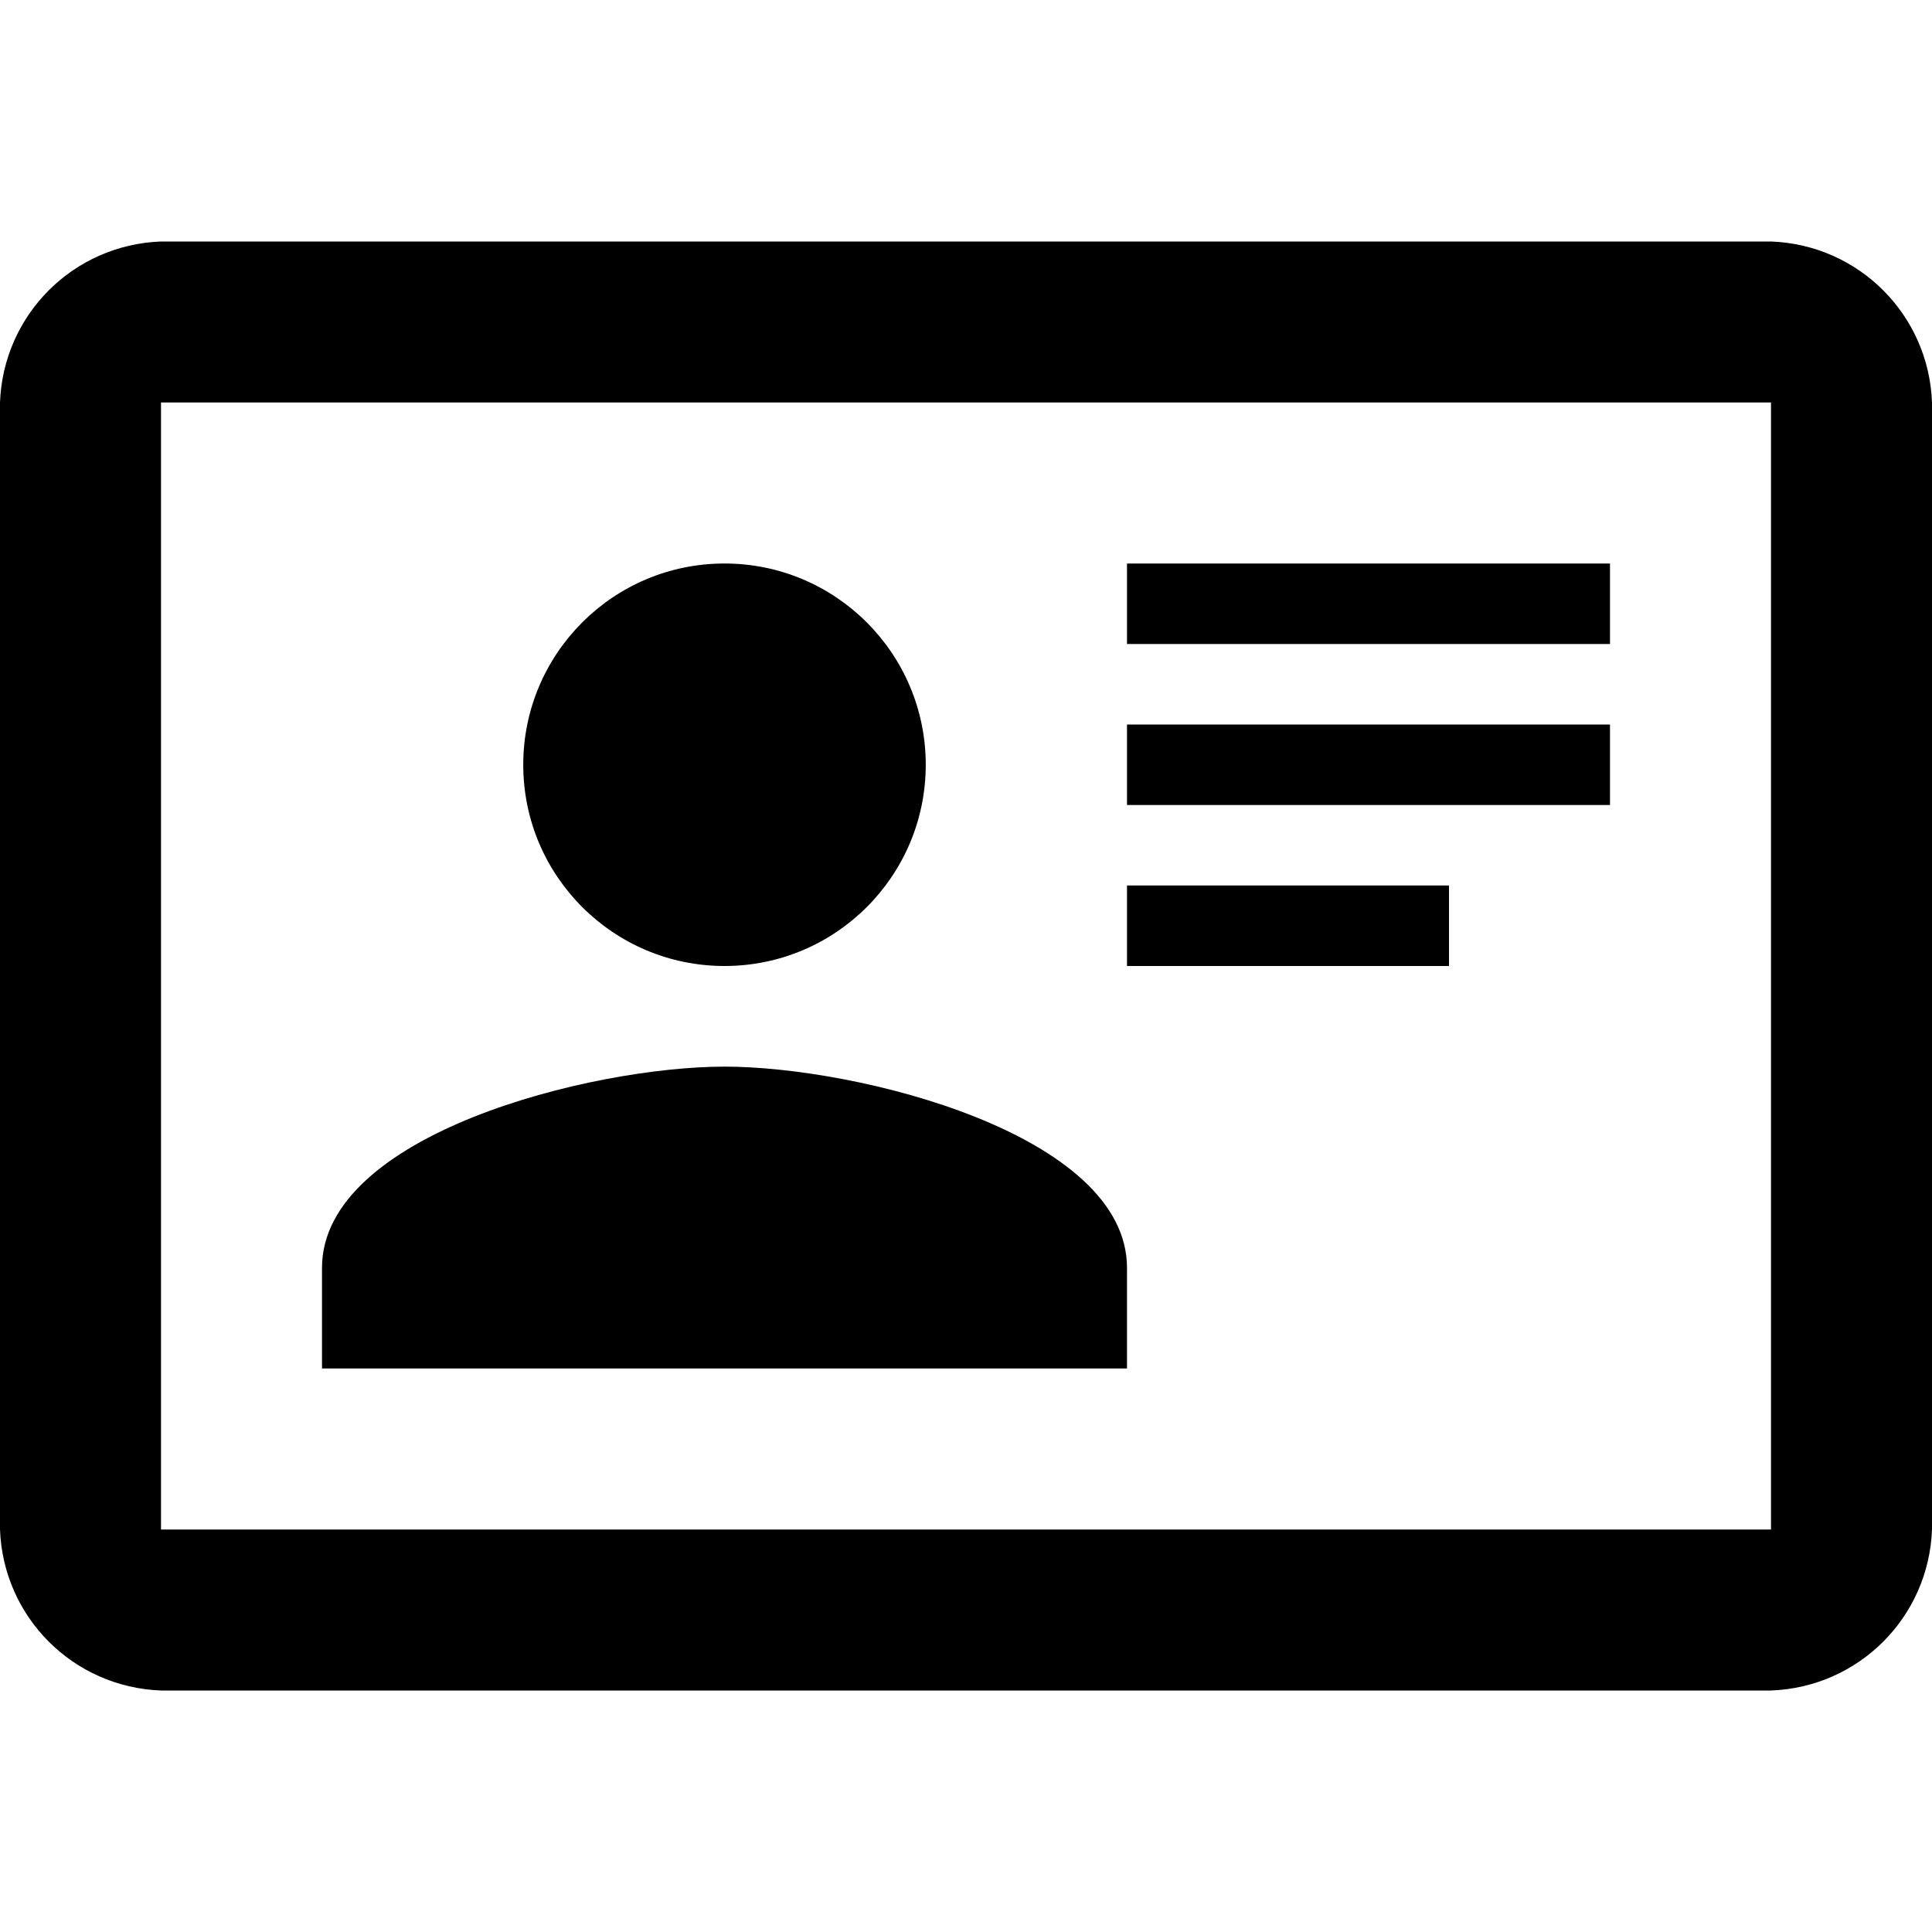
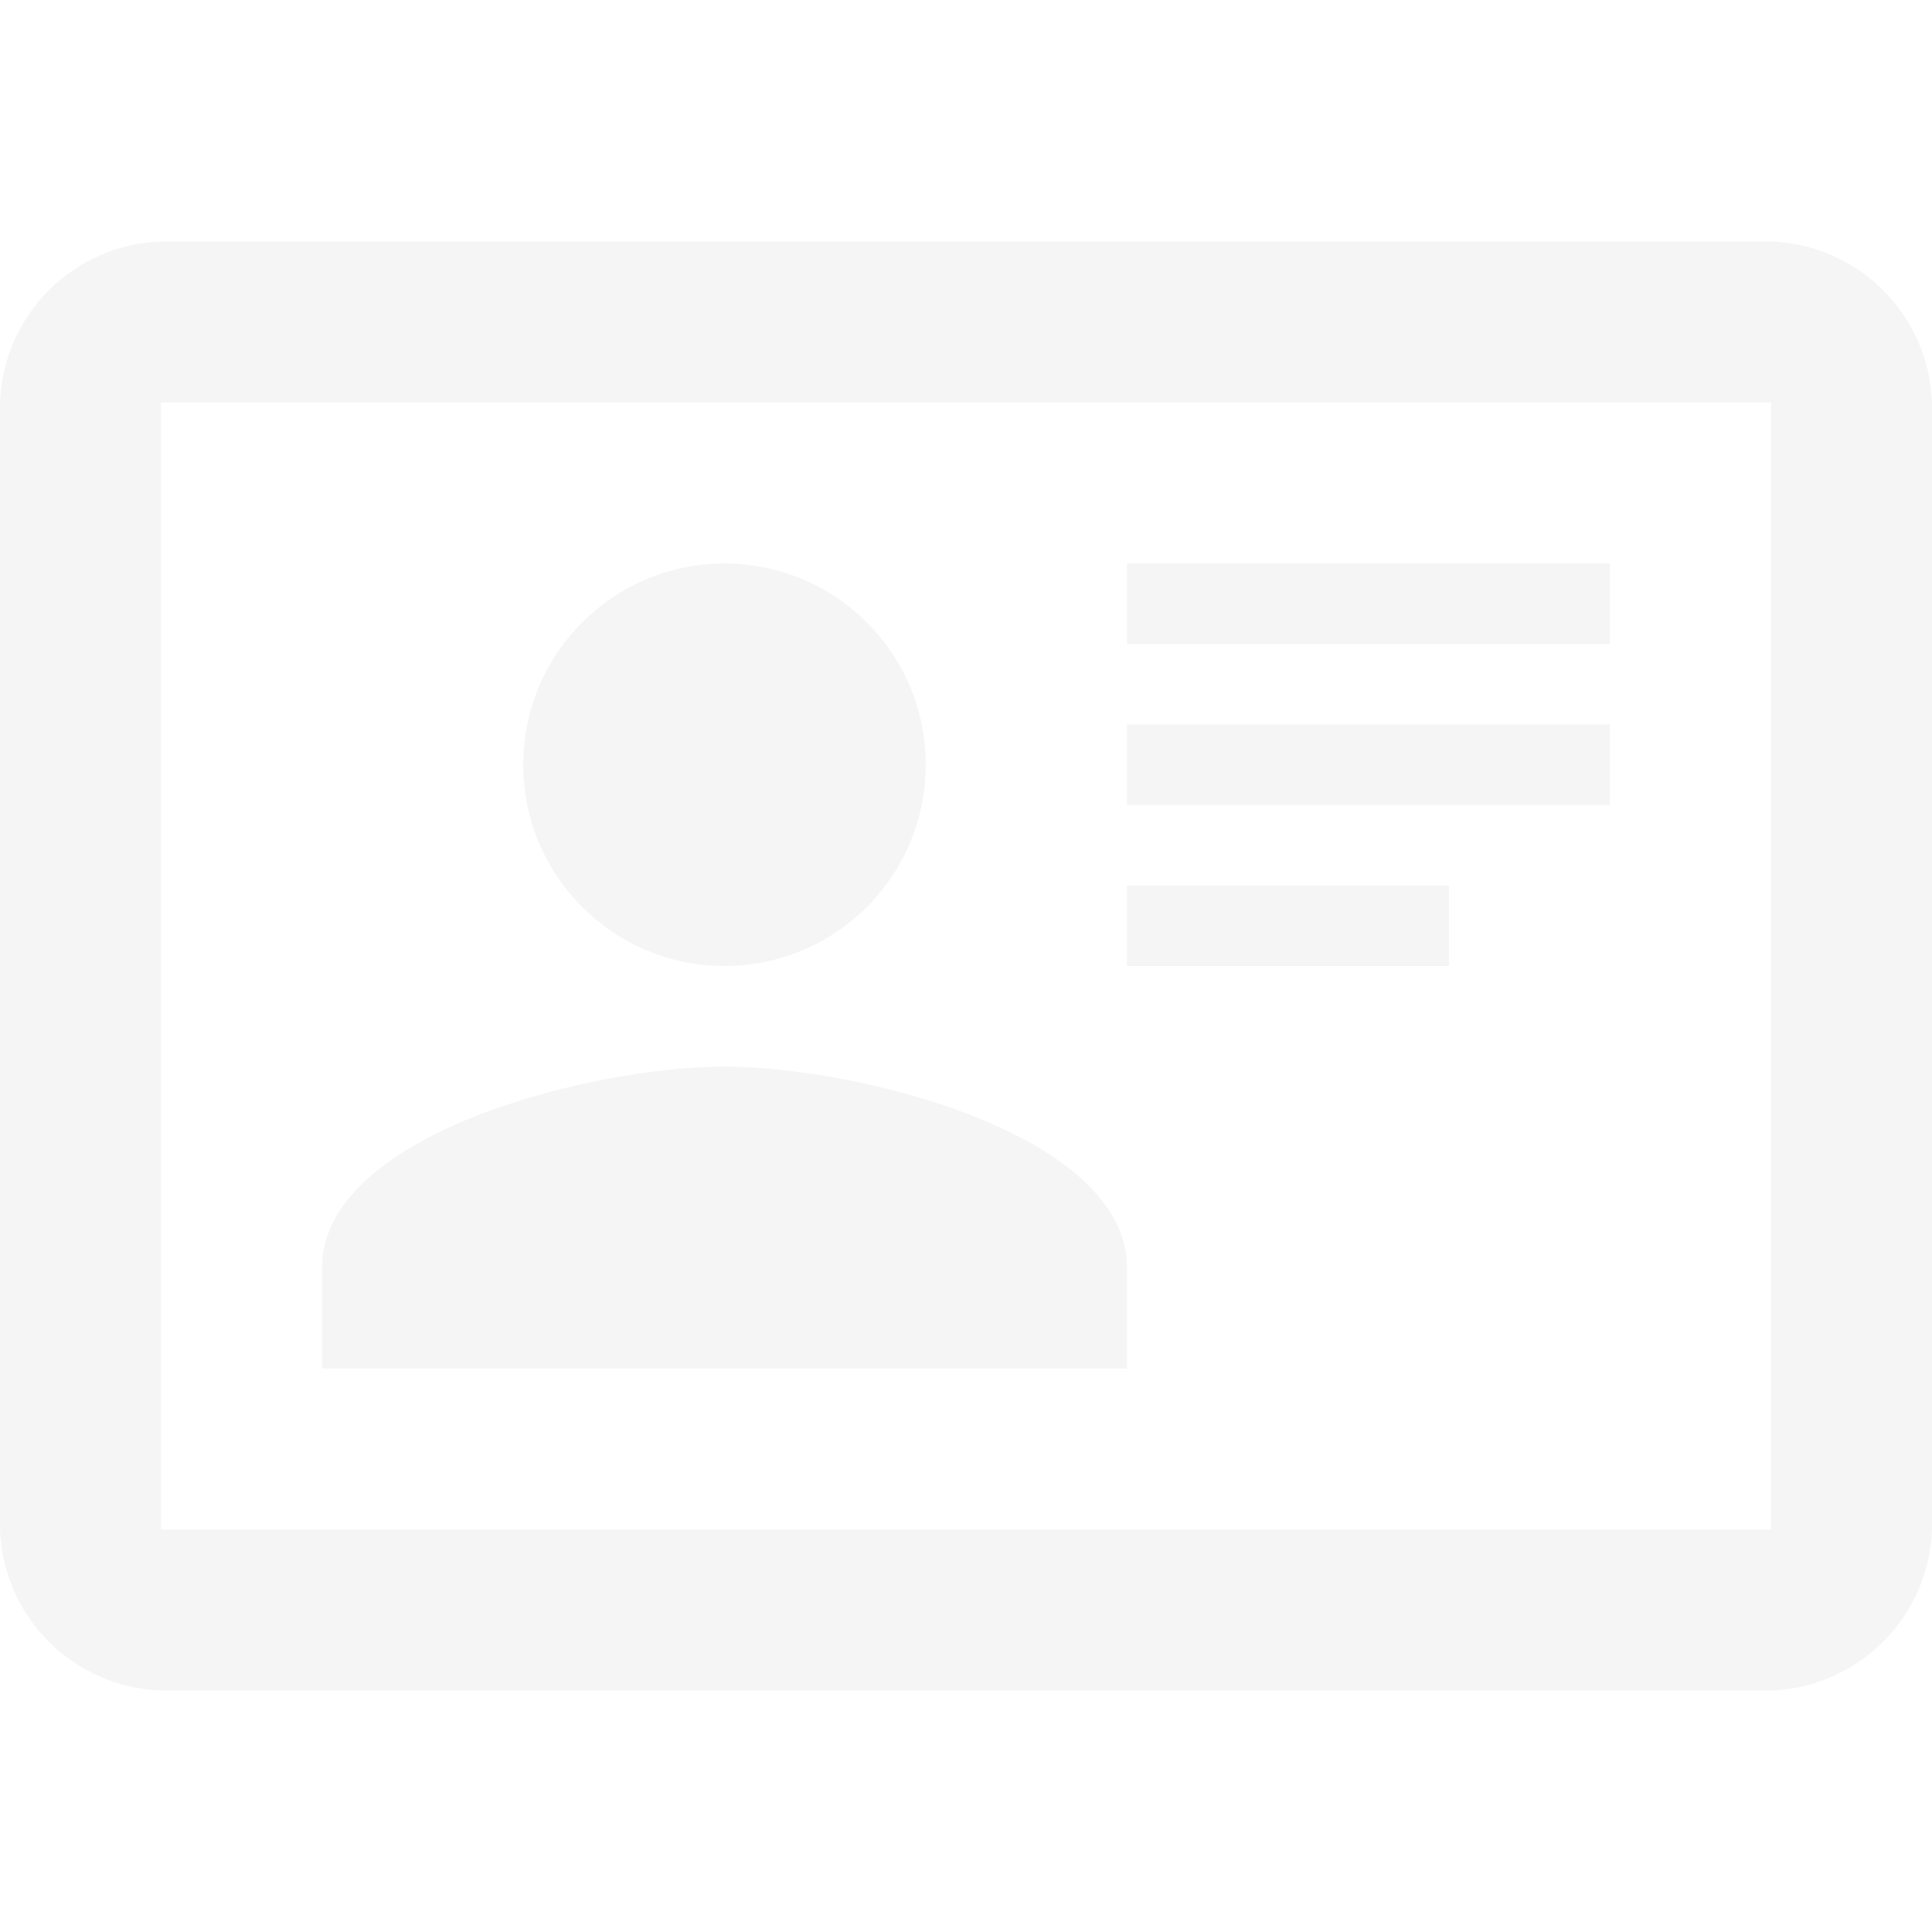
<svg xmlns="http://www.w3.org/2000/svg" viewBox="0 0 24 24">
-   <path d="M22,3H2C0.91,3.04 0.04,3.91 0,5V19C0.04,20.09 0.91,20.96 2,21H22C23.09,20.96 23.96,20.09 24,19V5C23.96,3.91 23.09,3.04 22,3M22,19H2V5H22V19M14,17V15.75C14,14.09 10.66,13.25 9,13.25C7.34,13.25 4,14.09 4,15.75V17H14M9,7A2.5,2.5 0 0,0 6.5,9.5A2.5,2.5 0 0,0 9,12A2.5,2.5 0 0,0 11.5,9.5A2.5,2.5 0 0,0 9,7M14,7V8H20V7H14M14,9V10H20V9H14M14,11V12H18V11H14" />
+   <path fill="#F5F5F5" d="M22,3H2C0.91,3.04 0.04,3.91 0,5V19C0.04,20.09 0.91,20.96 2,21H22C23.09,20.96 23.96,20.09 24,19V5C23.96,3.91 23.09,3.04 22,3M22,19H2V5H22V19M14,17V15.75C14,14.09 10.66,13.25 9,13.25C7.34,13.25 4,14.09 4,15.75V17H14M9,7A2.5,2.5 0 0,0 6.5,9.5A2.5,2.5 0 0,0 9,12A2.5,2.5 0 0,0 11.5,9.5A2.5,2.5 0 0,0 9,7M14,7V8H20V7H14M14,9V10H20V9H14M14,11V12H18V11H14" />
</svg>
